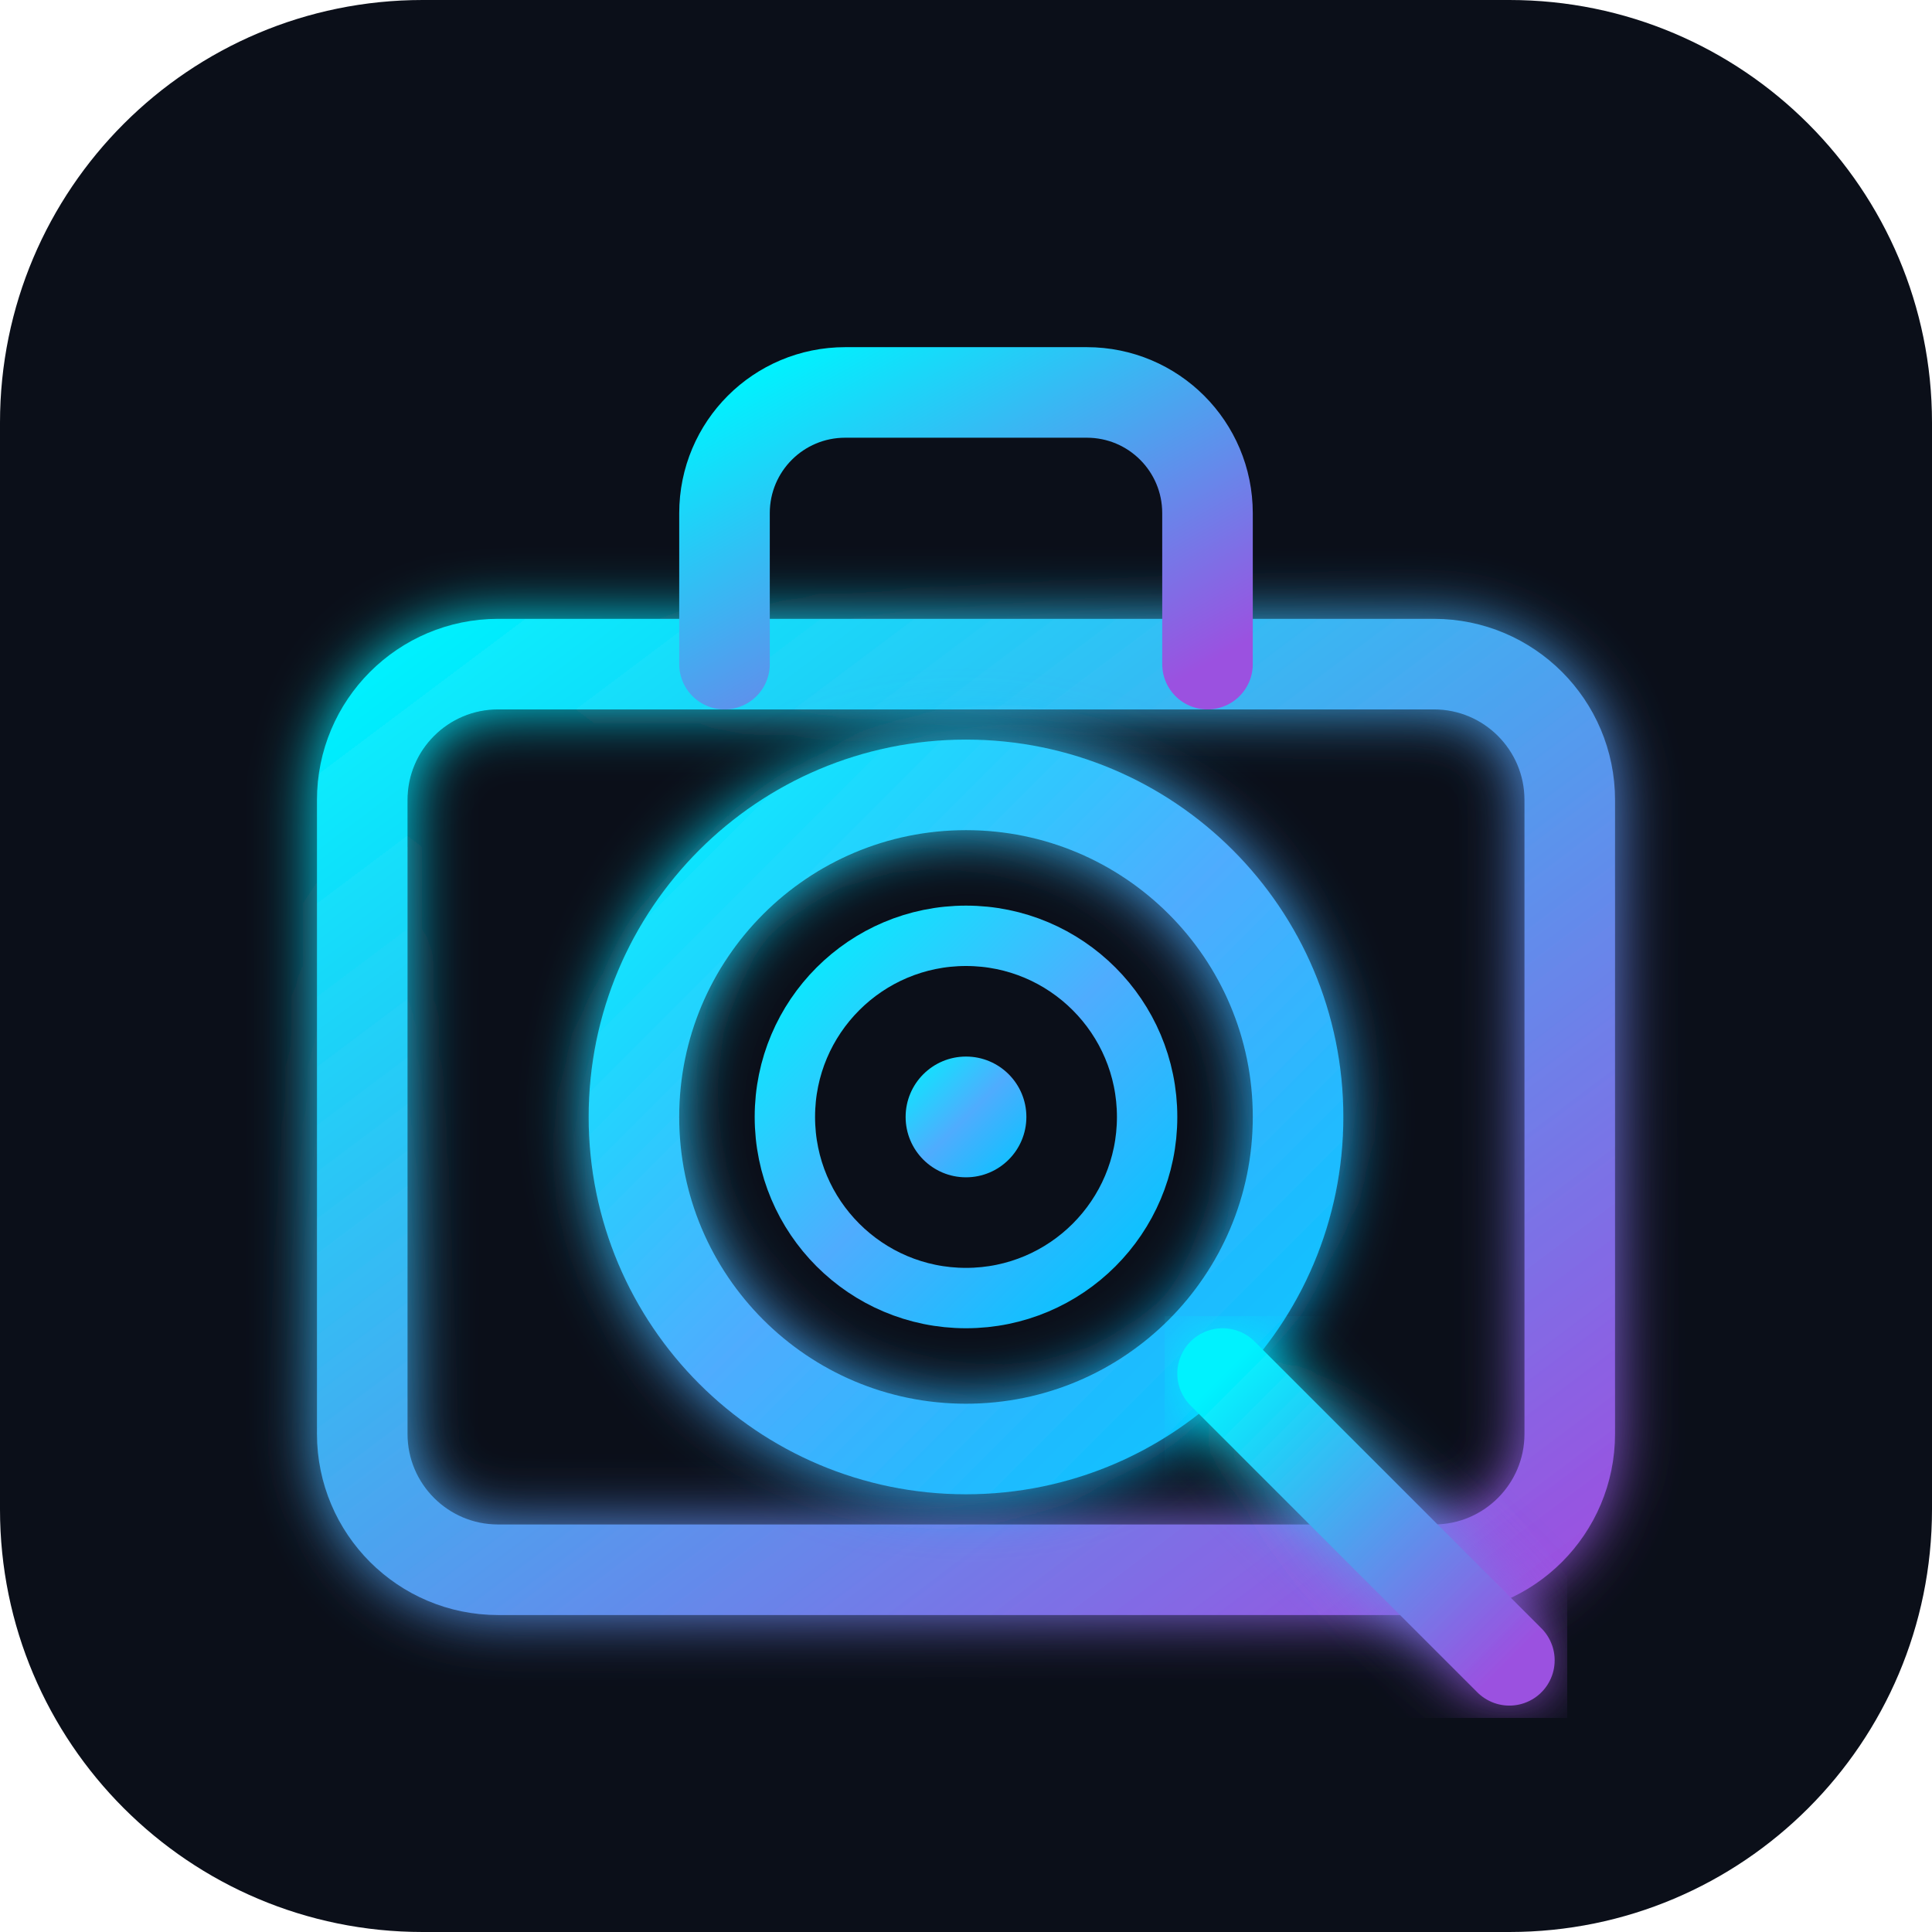
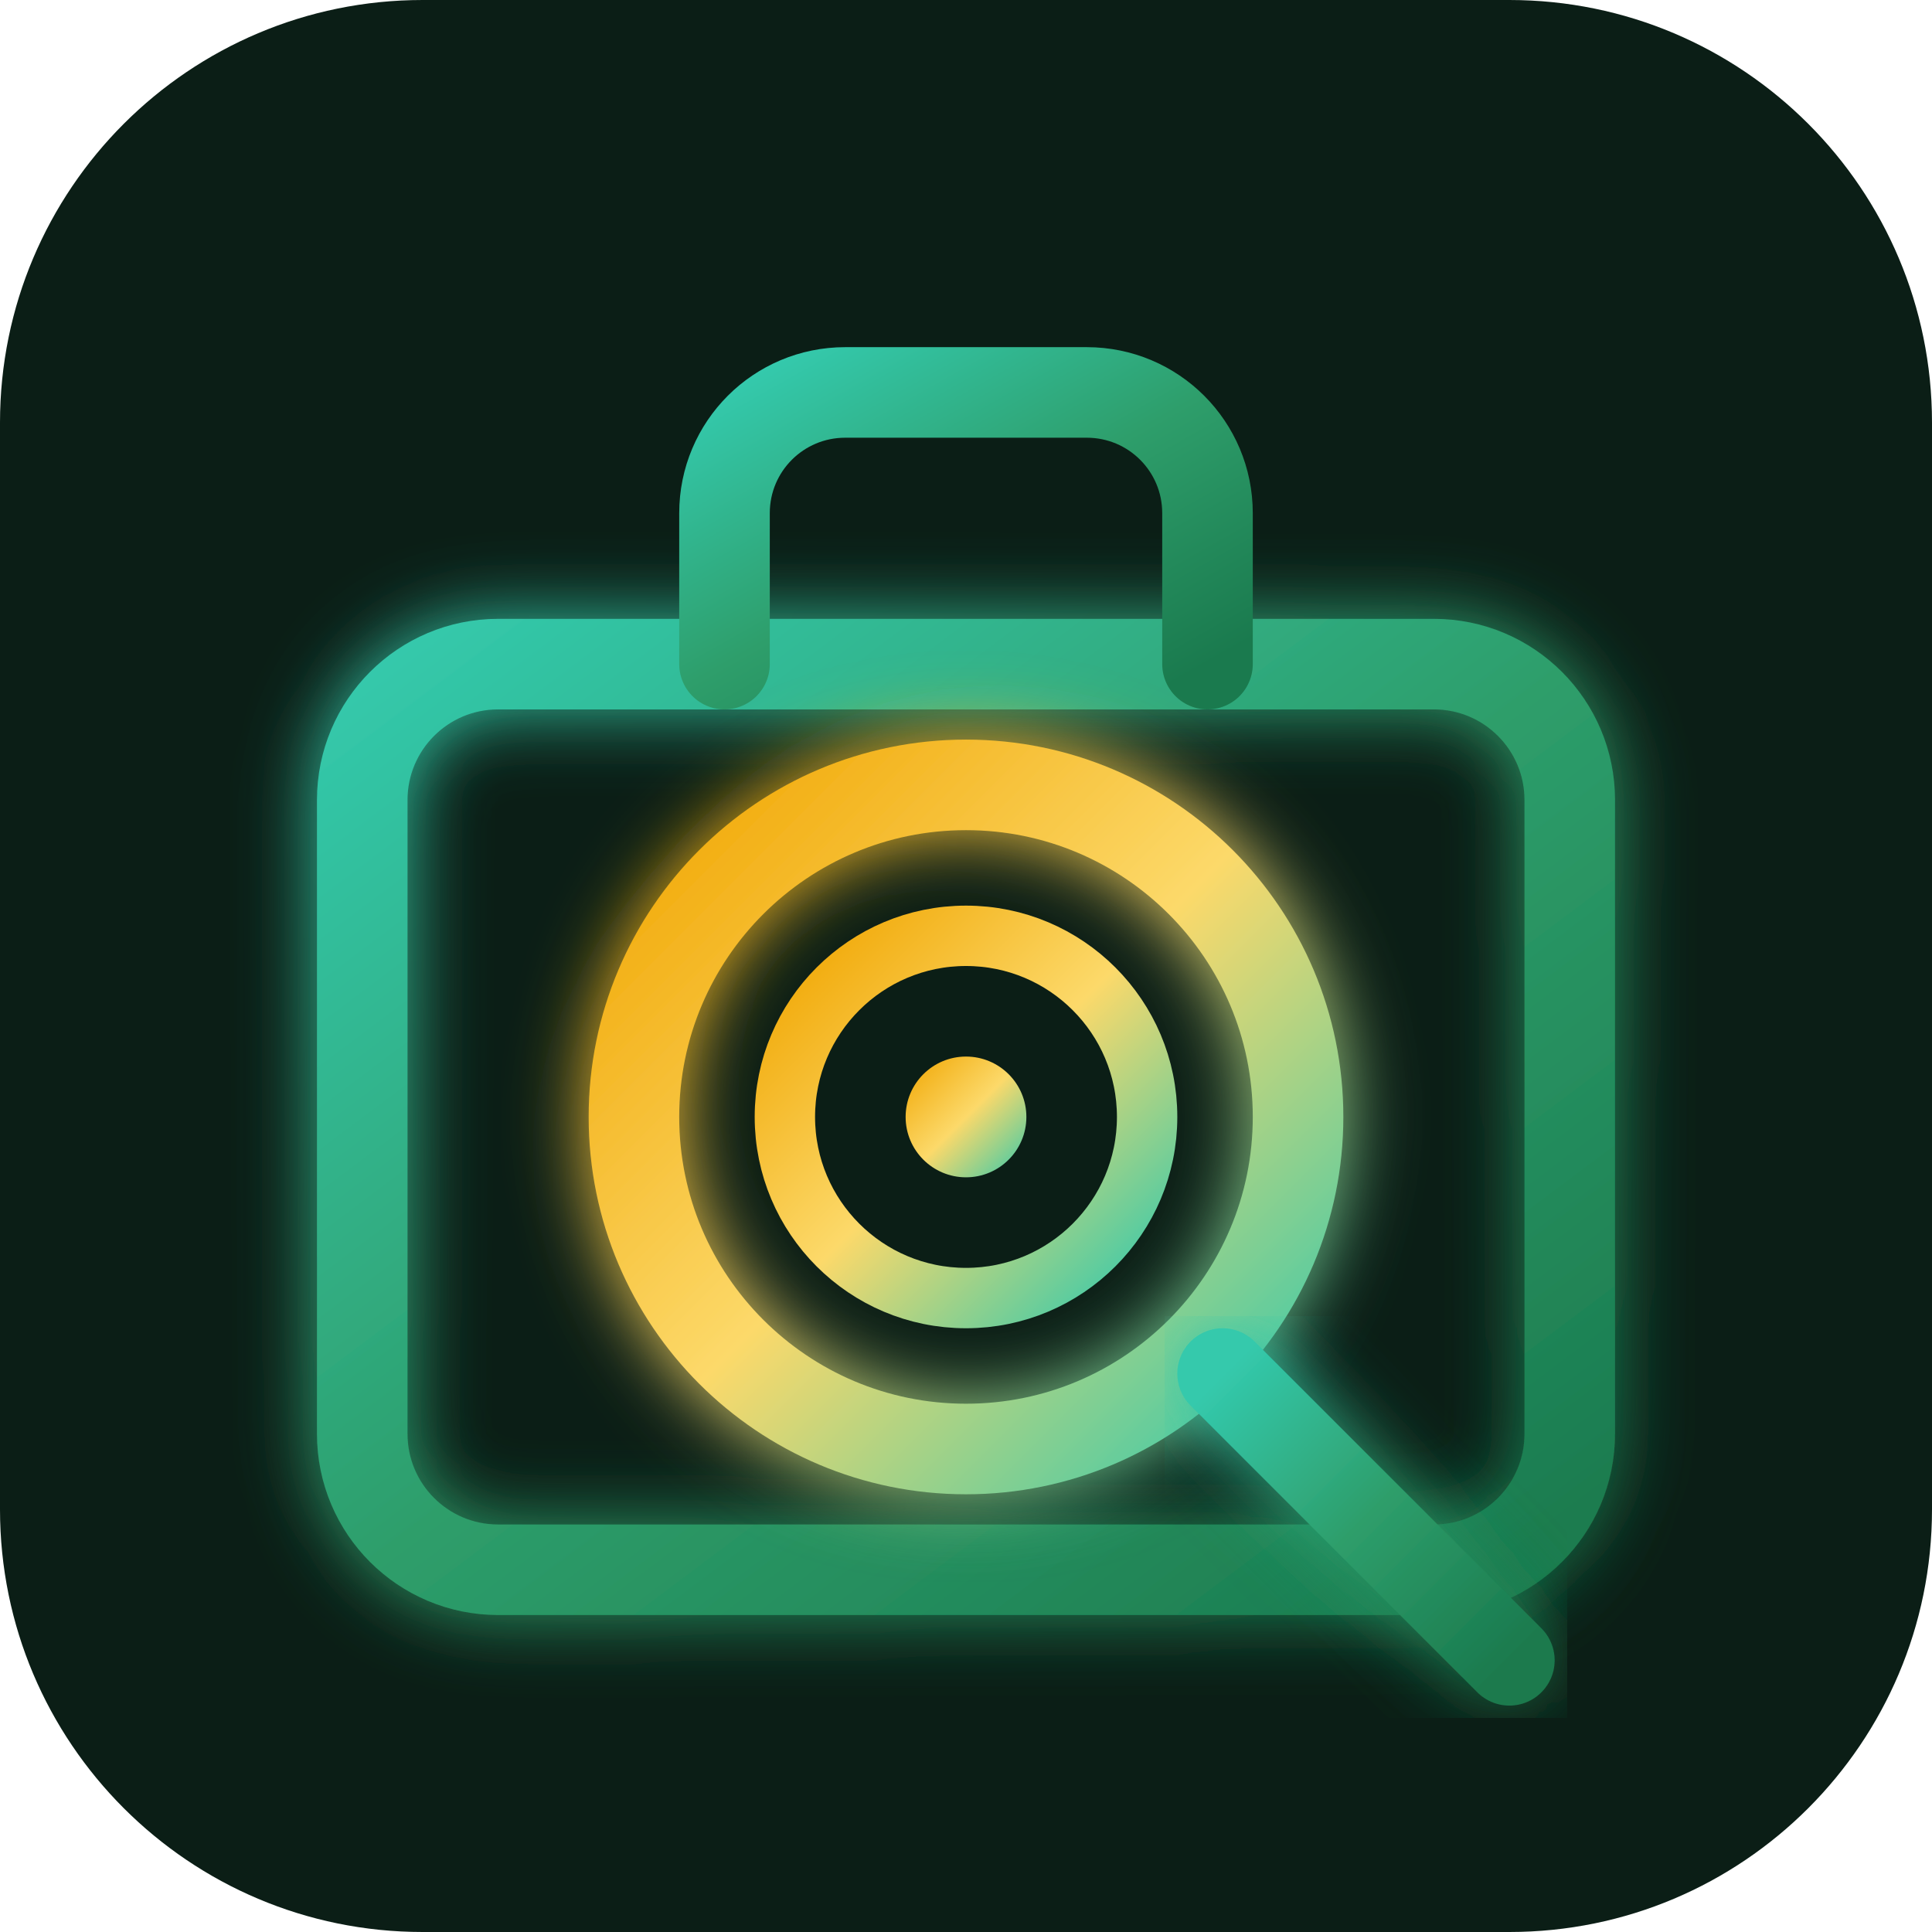
<svg xmlns="http://www.w3.org/2000/svg" viewBox="0 0 512 512" width="512" height="512">
  <defs>
-     <linearGradient id="grad" x1="0%" y1="0%" x2="100%" y2="100%">
-       <stop offset="0%" stop-color="#00f2fe" />
-       <stop offset="50%" stop-color="#4facfe" />
-       <stop offset="100%" stop-color="#00c6ff" />
+     <linearGradient id="gradForest" x1="0%" y1="0%" x2="100%" y2="100%">
+       <stop offset="0%" stop-color="#34c9ac" />
+       <stop offset="50%" stop-color="#2e9e6b" />
+       <stop offset="100%" stop-color="#1a7a4e" />
    </linearGradient>
-     <linearGradient id="purpleGrad" x1="0%" y1="0%" x2="100%" y2="100%">
-       <stop offset="0%" stop-color="#00f2fe" />
-       <stop offset="100%" stop-color="#9b51e0" />
+     <linearGradient id="gradGoldMint" x1="0%" y1="0%" x2="100%" y2="100%">
+       <stop offset="0%" stop-color="#f0a500" />
+       <stop offset="50%" stop-color="#fcd96a" />
+       <stop offset="100%" stop-color="#34c9ac" />
    </linearGradient>
    <filter id="glow" x="-20%" y="-20%" width="140%" height="140%">
-       <feGaussianBlur stdDeviation="8" result="blur" />
+       <feGaussianBlur stdDeviation="10" result="blur" />
      <feComposite in="SourceGraphic" in2="blur" operator="over" />
    </filter>
  </defs>
-   <rect width="512" height="512" rx="112" fill="#0b0f19" />
-   <rect x="96" y="176" width="320" height="240" rx="36" fill="none" stroke="url(#purpleGrad)" stroke-width="24" filter="url(#glow)" />
-   <path d="M192 176 V136 C192 118.3 206.3 104 224 104 H288 C305.7 104 320 118.3 320 136 V176" fill="none" stroke="url(#purpleGrad)" stroke-width="24" stroke-linecap="round" />
-   <circle cx="256" cy="296" r="88" fill="none" stroke="url(#grad)" stroke-width="24" filter="url(#glow)" />
-   <circle cx="256" cy="296" r="48" fill="none" stroke="url(#grad)" stroke-width="16" />
-   <circle cx="256" cy="296" r="16" fill="url(#grad)" />
-   <line x1="256" y1="184" x2="256" y2="208" stroke="url(#grad)" stroke-width="16" stroke-linecap="round" />
-   <line x1="256" y1="384" x2="256" y2="408" stroke="url(#grad)" stroke-width="16" stroke-linecap="round" />
-   <line x1="144" y1="296" x2="168" y2="296" stroke="url(#grad)" stroke-width="16" stroke-linecap="round" />
-   <line x1="344" y1="296" x2="368" y2="296" stroke="url(#grad)" stroke-width="16" stroke-linecap="round" />
-   <line x1="324" y1="364" x2="400" y2="440" stroke="url(#purpleGrad)" stroke-width="24" stroke-linecap="round" filter="url(#glow)" />
+   <rect width="512" height="512" rx="112" fill="#0b1e16" />
+   <rect x="96" y="176" width="320" height="240" rx="36" fill="none" stroke="url(#gradForest)" stroke-width="24" filter="url(#glow)" />
+   <path d="M192 176 V136 C192 118.3 206.3 104 224 104 H288 C305.7 104 320 118.3 320 136 V176" fill="none" stroke="url(#gradForest)" stroke-width="24" stroke-linecap="round" />
+   <circle cx="256" cy="296" r="88" fill="none" stroke="url(#gradGoldMint)" stroke-width="24" filter="url(#glow)" />
+   <circle cx="256" cy="296" r="48" fill="none" stroke="url(#gradGoldMint)" stroke-width="16" />
+   <circle cx="256" cy="296" r="16" fill="url(#gradGoldMint)" />
+   <line x1="256" y1="184" x2="256" y2="208" stroke="url(#gradGoldMint)" stroke-width="16" stroke-linecap="round" />
+   <line x1="256" y1="384" x2="256" y2="408" stroke="url(#gradGoldMint)" stroke-width="16" stroke-linecap="round" />
+   <line x1="144" y1="296" x2="168" y2="296" stroke="url(#gradGoldMint)" stroke-width="16" stroke-linecap="round" />
+   <line x1="344" y1="296" x2="368" y2="296" stroke="url(#gradGoldMint)" stroke-width="16" stroke-linecap="round" />
+   <line x1="324" y1="364" x2="400" y2="440" stroke="url(#gradForest)" stroke-width="24" stroke-linecap="round" filter="url(#glow)" />
</svg>
